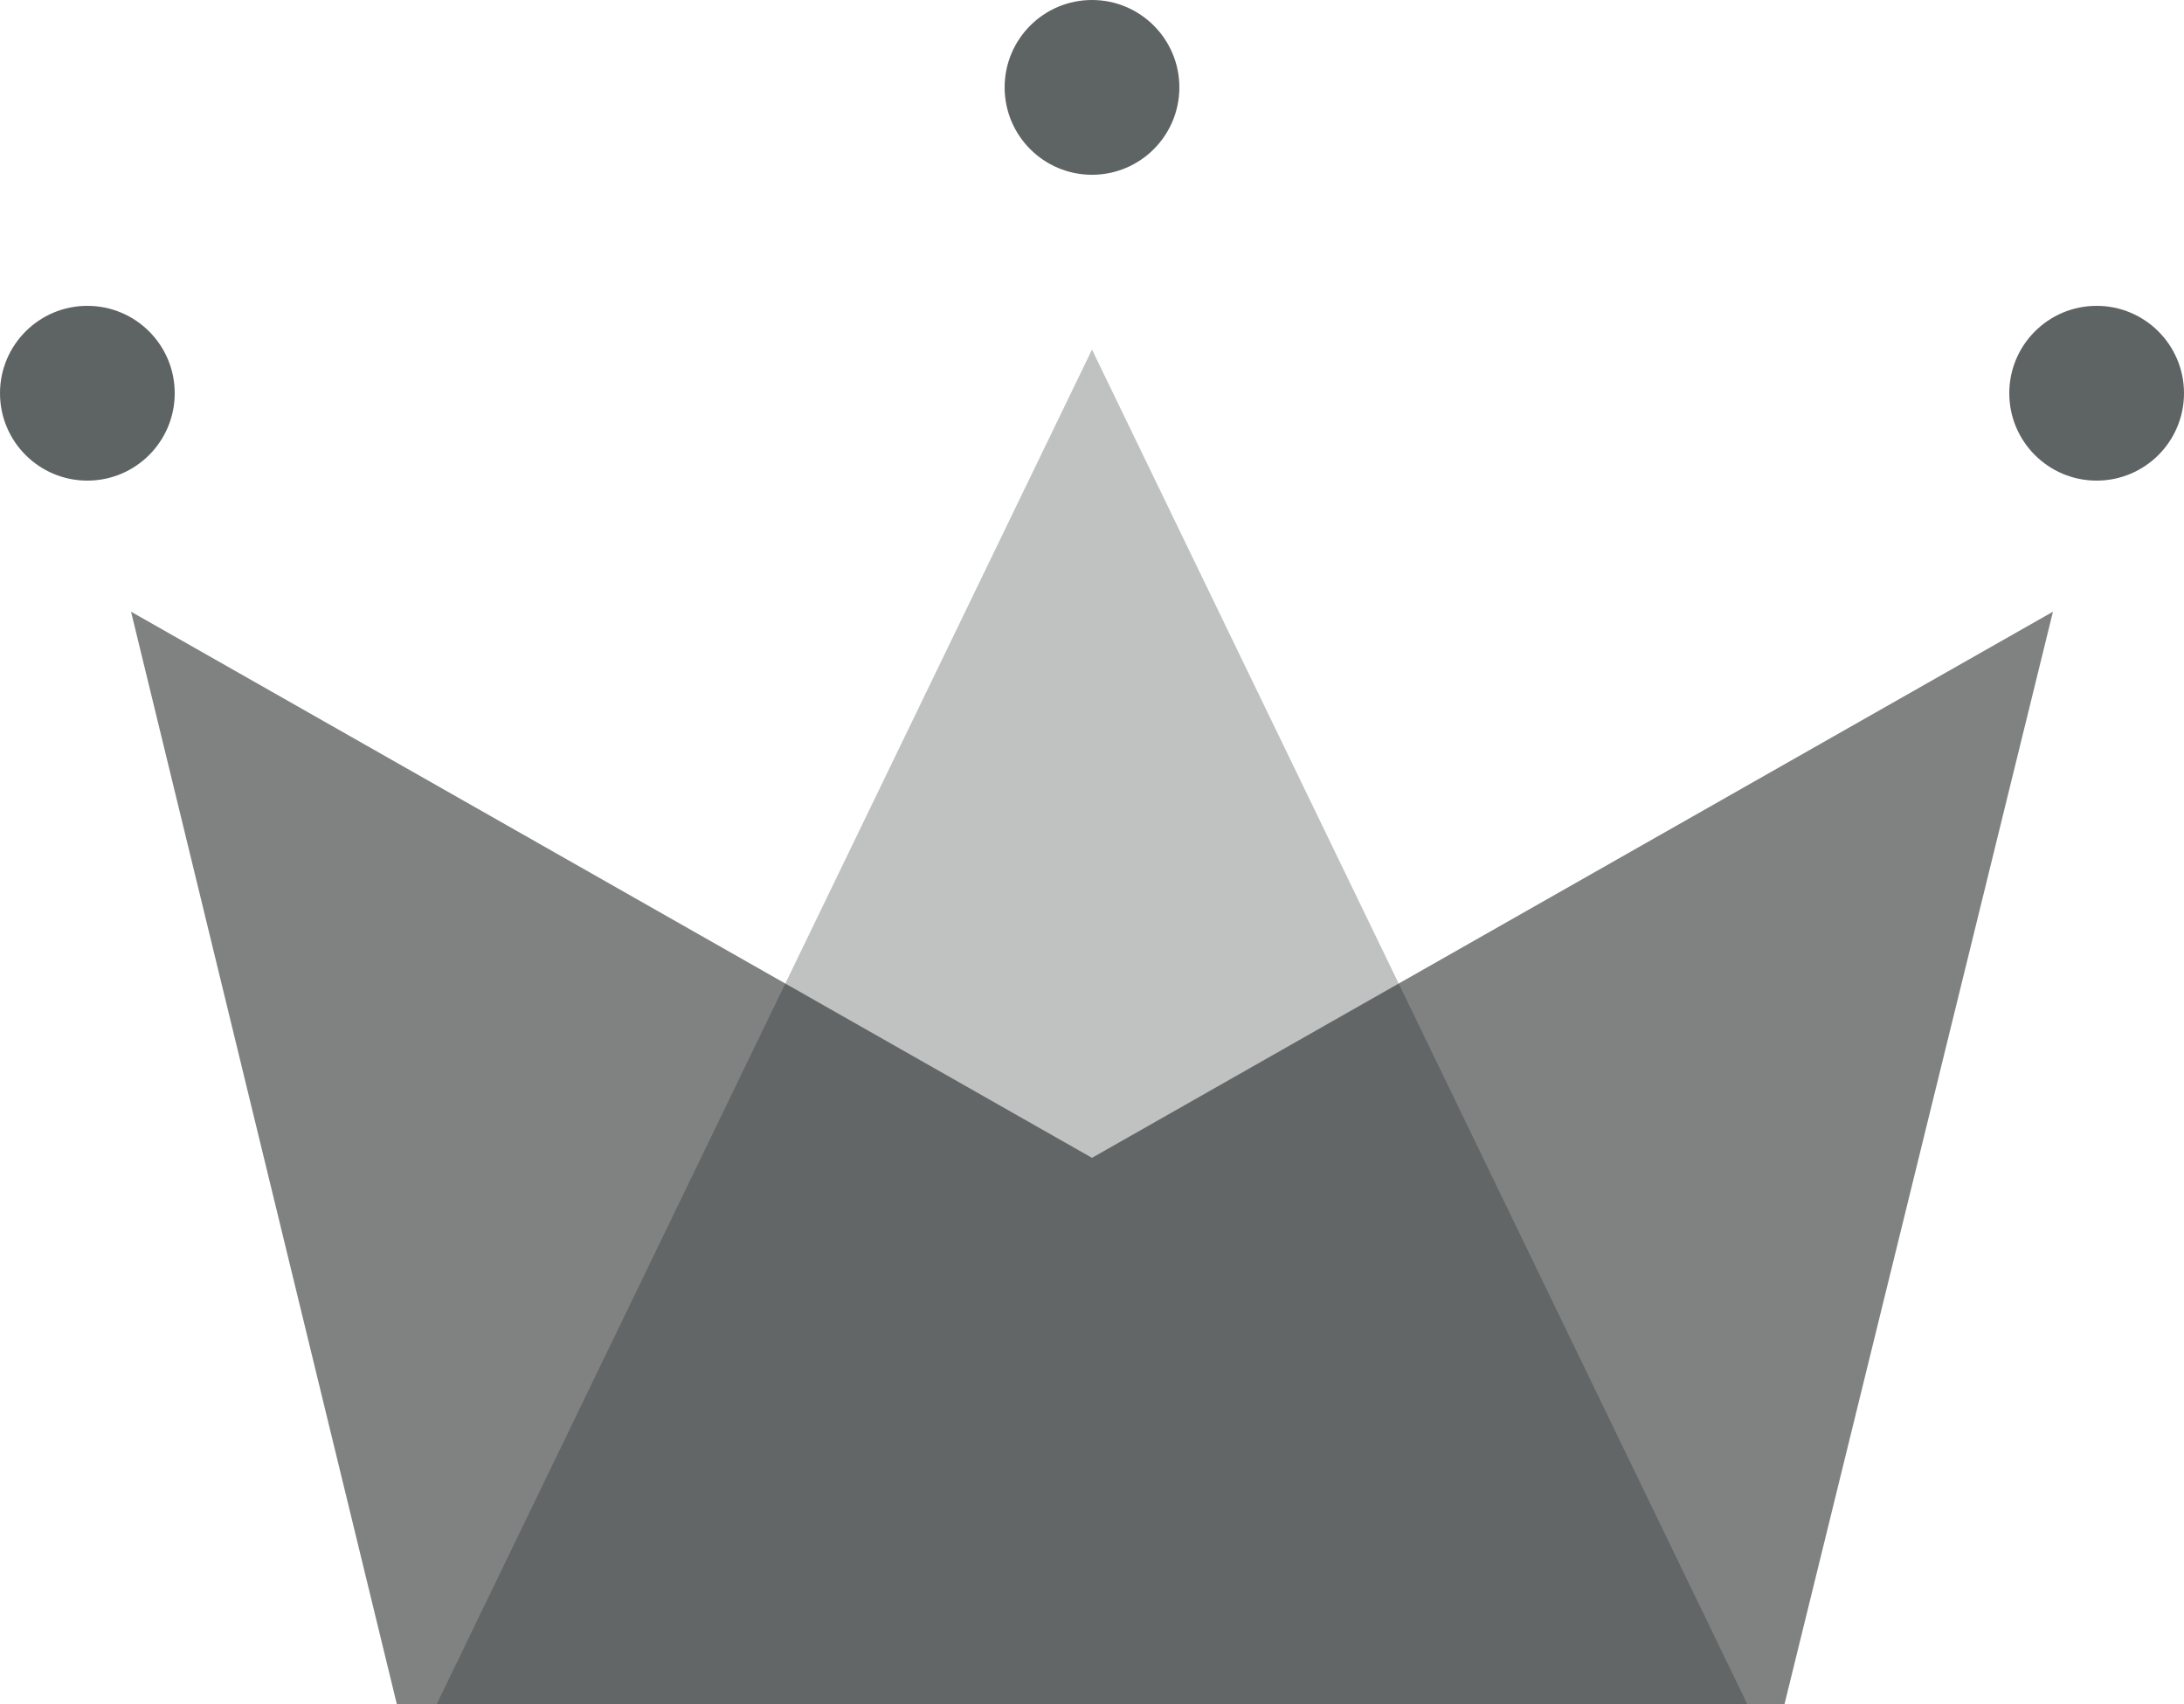
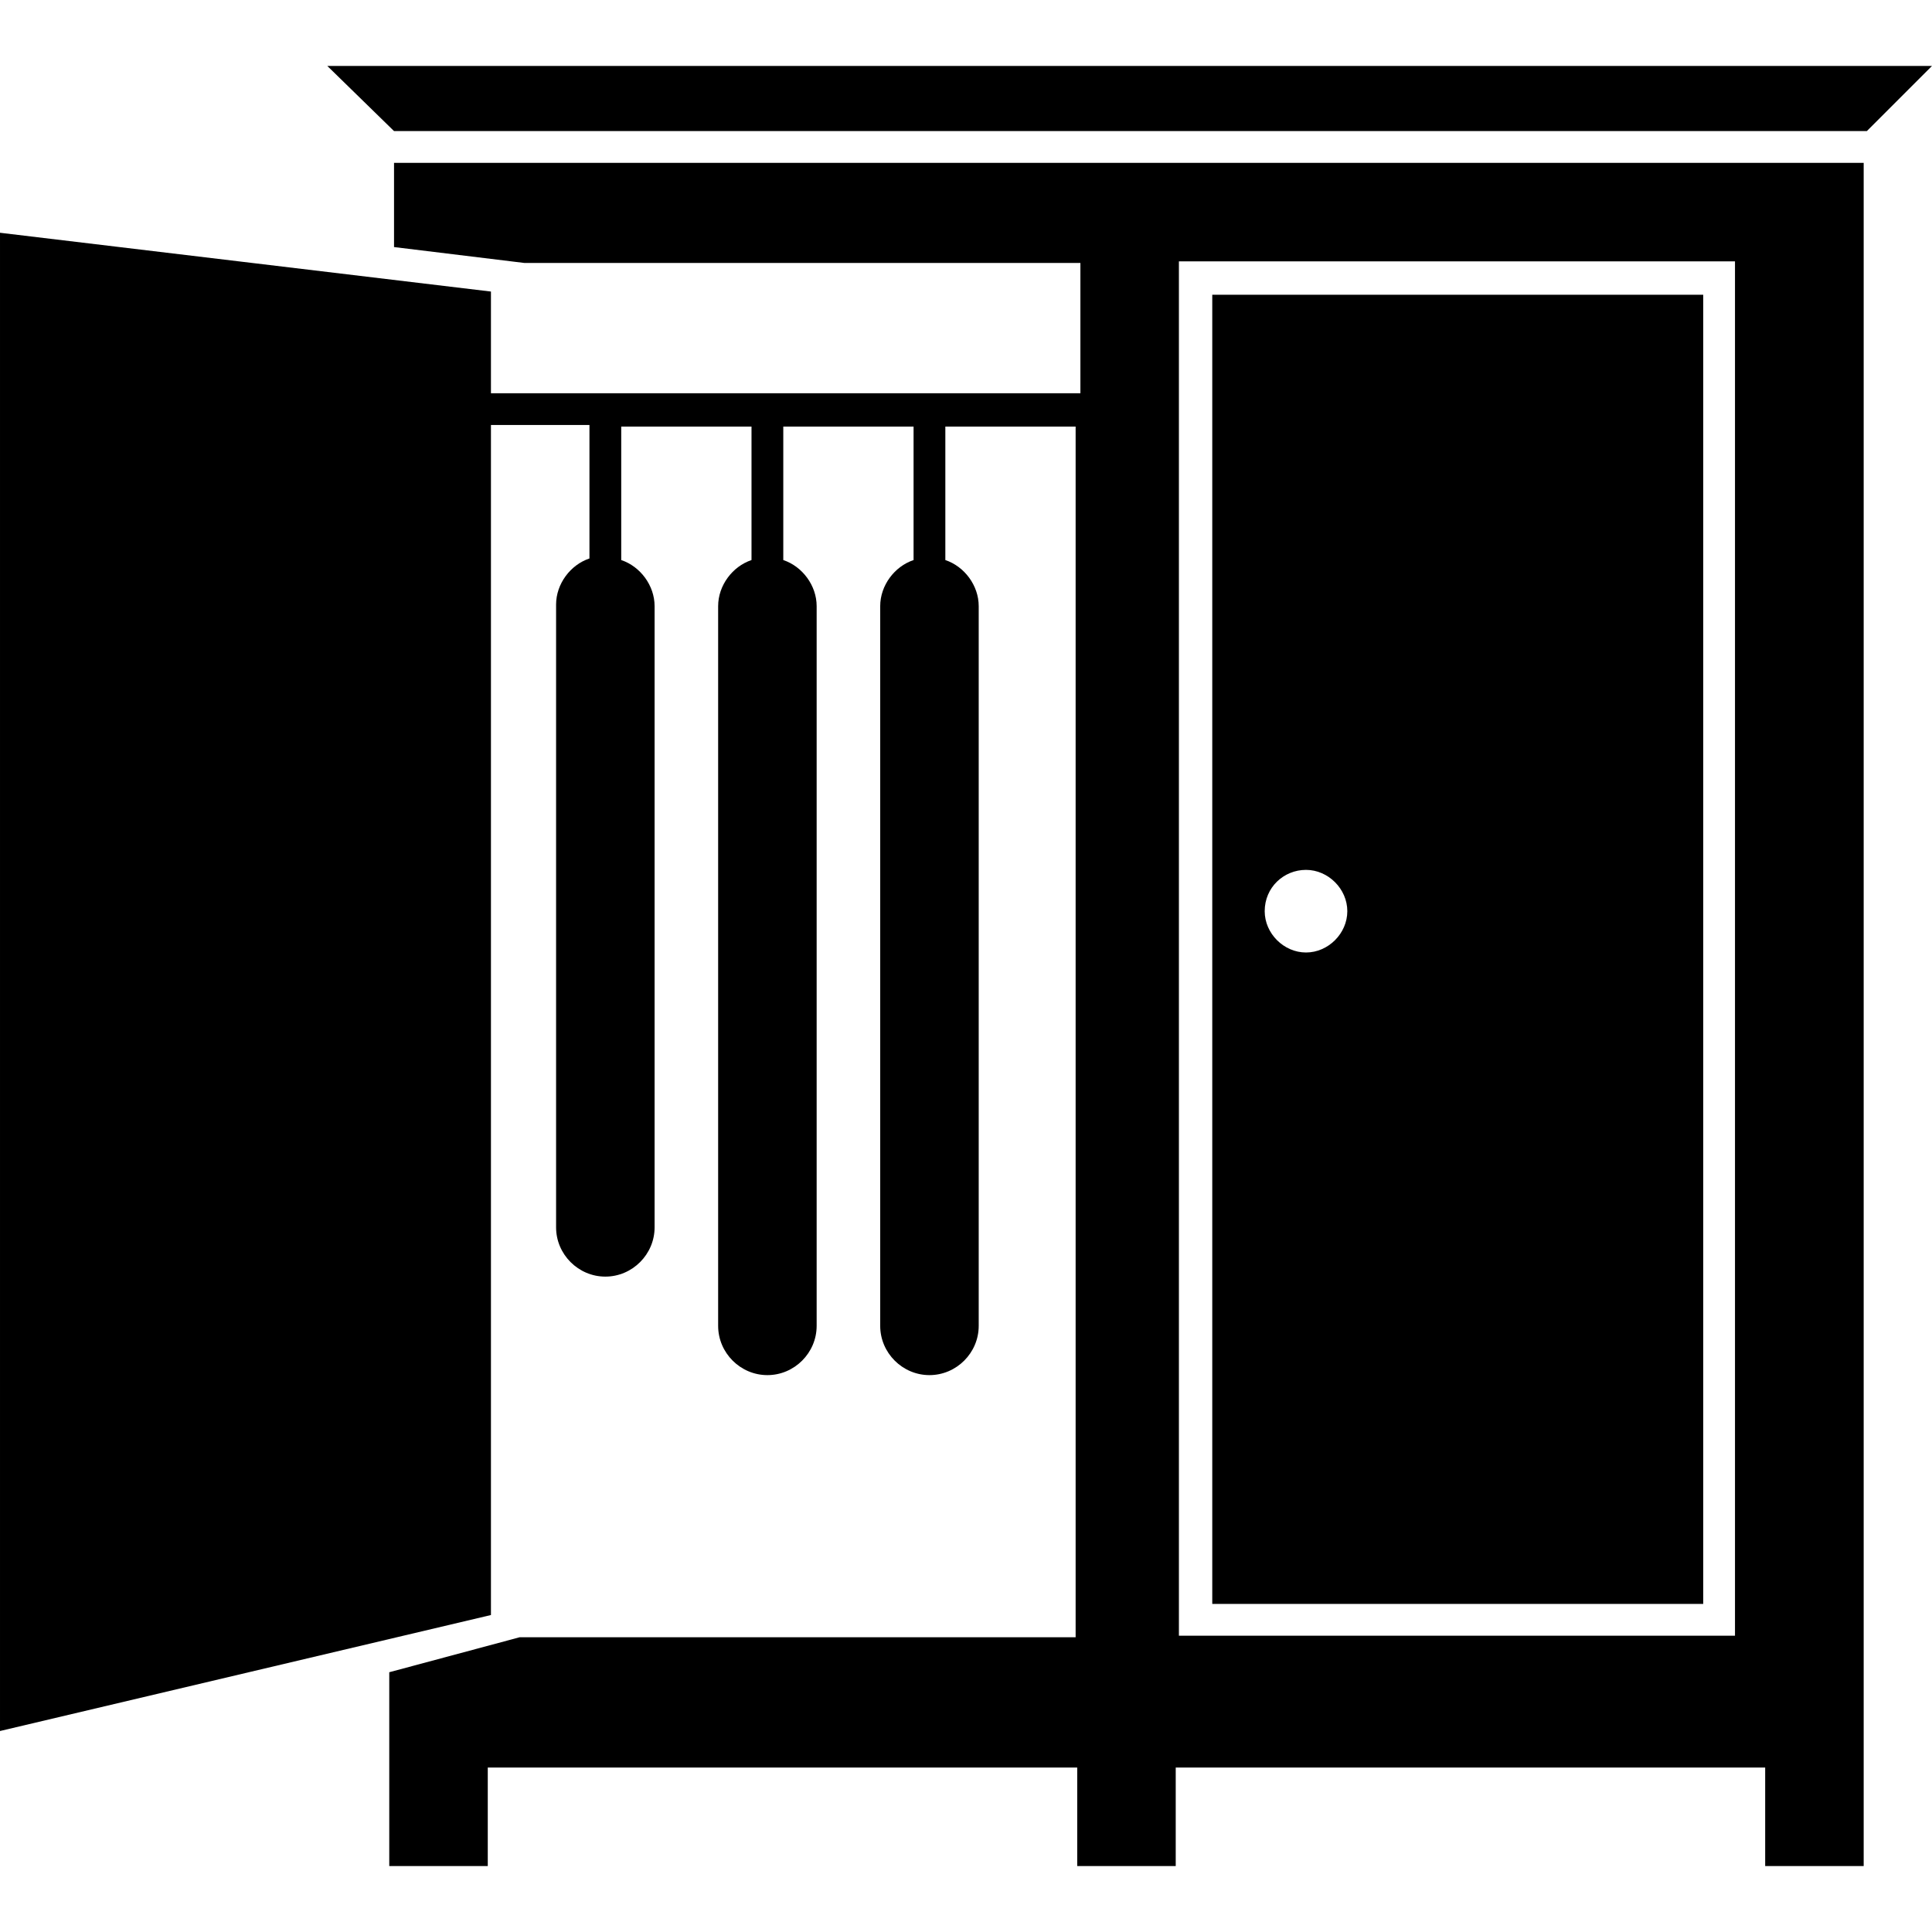
- <svg xmlns="http://www.w3.org/2000/svg" width="50px" height="39px" viewBox="0 0 50 39" version="1.1">
-   <g id="WiP" stroke="none" stroke-width="1" fill="none" fill-rule="evenodd">
-     <g id="Artboard" transform="translate(-90, -38)">
-       <g id="Group" transform="translate(90, 38)">
-         <polygon id="Rectangle" fill="#808282" points="3 14 25 26.5 47 14 40.855 39 9.084 39" />
-         <polygon id="Triangle" fill-opacity="0.263" fill="#101A1A" points="25 8 40 39 10 39" />
-         <circle id="Oval" fill="#5E6363" cx="2" cy="9" r="2" />
-         <circle id="Oval" fill="#5E6363" cx="25" cy="2" r="2" />
-         <circle id="Oval" fill="#5E6363" cx="48" cy="9" r="2" />
-       </g>
-     </g>
+ <svg xmlns="http://www.w3.org/2000/svg" version="1.1" id="Capa_1" x="0px" y="0px" width="40" height="40" viewBox="0 0 581.4 581.401" style="enable-background:new 0 0 581.4 581.401;" xml:space="preserve">
+   <g>
+     <path d="M118.575,74.349l39.207,4.781h167.344v39.207H147.741v-30.6L0,70.045v450.872l147.741-34.903V127.899h29.644v40.162   c-5.737,1.913-10.041,7.65-10.041,13.866v187.425c0,8.128,6.694,14.821,14.822,14.821s14.822-6.693,14.822-14.821V182.405   c0-6.215-4.303-11.953-10.041-13.865v-40.163h39.206v40.163c-5.737,1.912-10.041,7.65-10.041,13.865v216.591   c0,8.128,6.694,14.822,14.822,14.822c8.128,0,14.822-6.694,14.822-14.822V182.405c0-6.215-4.303-11.953-10.041-13.865v-40.163   h39.207v40.163c-5.738,1.912-10.041,7.65-10.041,13.865v216.591c0,8.128,6.693,14.822,14.822,14.822s14.822-6.694,14.822-14.822   V182.405c0-6.215-4.303-11.953-10.041-13.865v-40.163h39.207v364.332H156.347l-39.206,10.519v58.331h29.644v-29.644h177.384v29.644   h29.645v-29.644h177.385v29.644h29.643V49.008H118.575V74.349z M354.77,78.652h167.344V492.23H354.77V78.652z" />
+     <path d="M364.809,482.667h147.742V88.692H364.809V482.667z M393.02,261.774c6.693,0,12.43,5.737,12.43,12.431   s-5.736,12.431-12.43,12.431c-6.695,0-12.432-5.737-12.432-12.431C380.588,267.033,386.324,261.774,393.02,261.774z" />
+     <polygon points="118.575,39.446 561.797,39.446 581.4,19.842 98.494,19.842  " />
  </g>
+   <g>
+ </g>
+   <g>
+ </g>
+   <g>
+ </g>
+   <g>
+ </g>
+   <g>
+ </g>
+   <g>
+ </g>
+   <g>
+ </g>
+   <g>
+ </g>
+   <g>
+ </g>
+   <g>
+ </g>
+   <g>
+ </g>
+   <g>
+ </g>
+   <g>
+ </g>
+   <g>
+ </g>
+   <g>
+ </g>
</svg>
